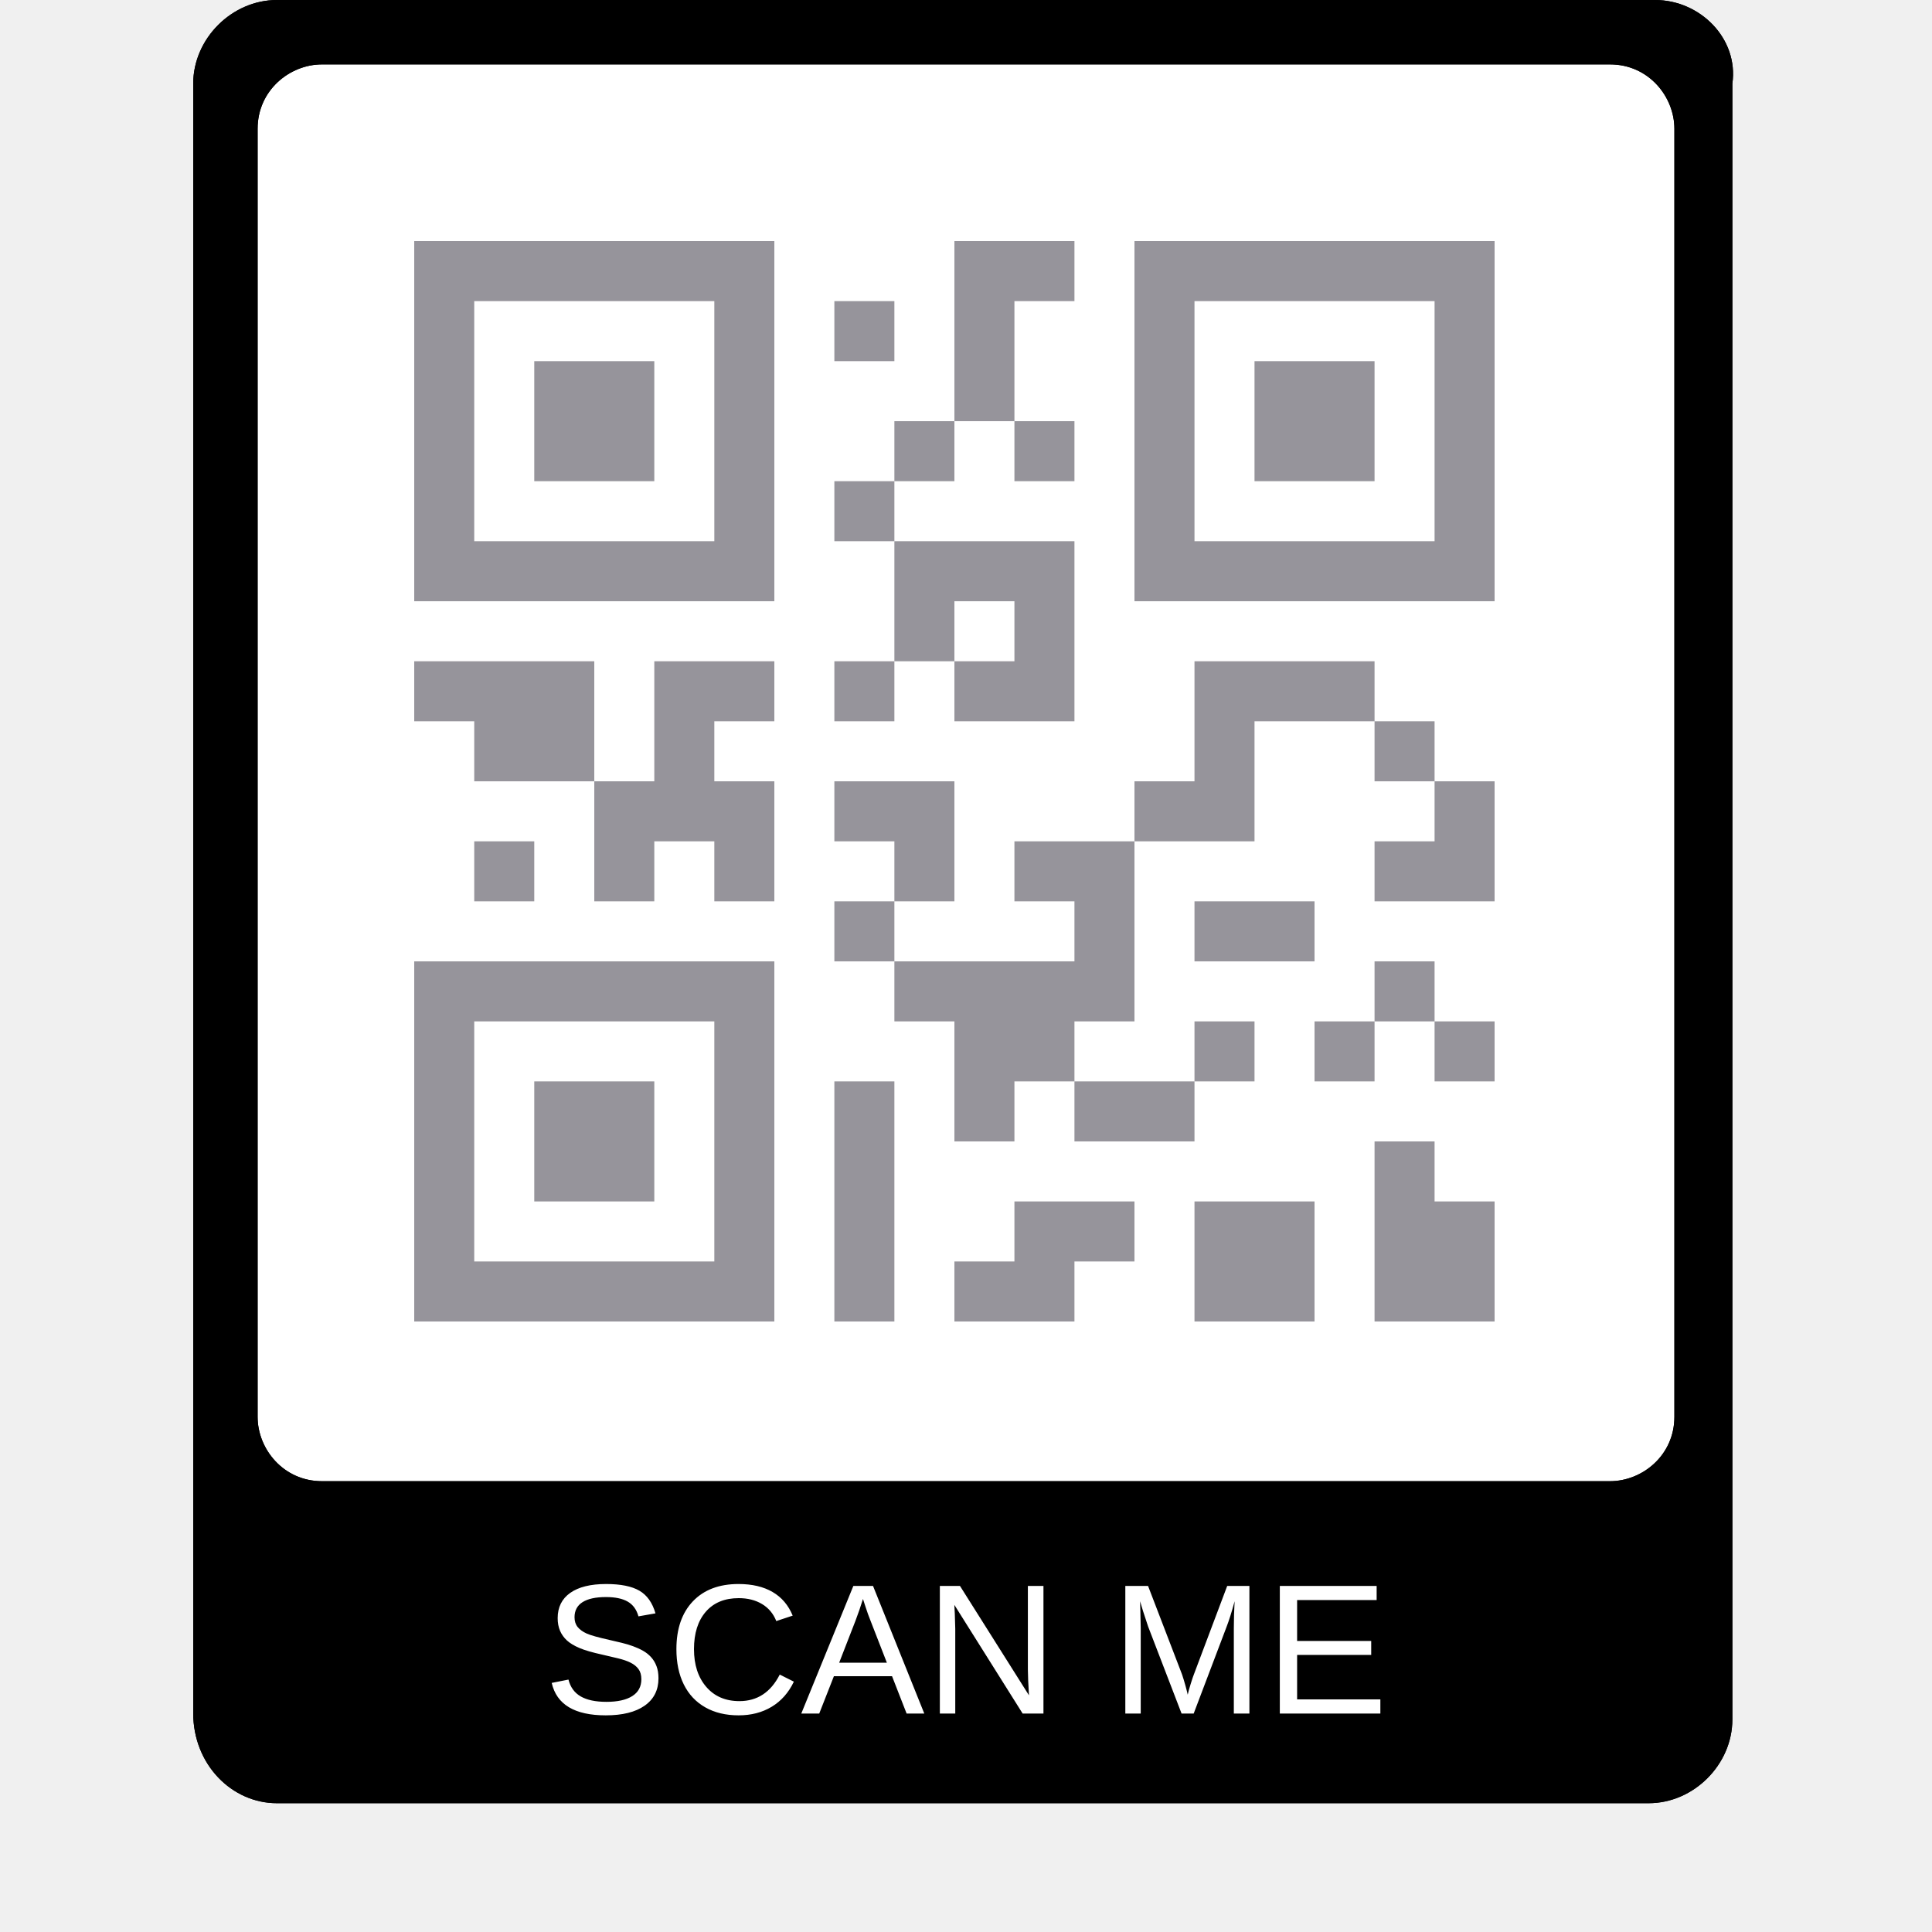
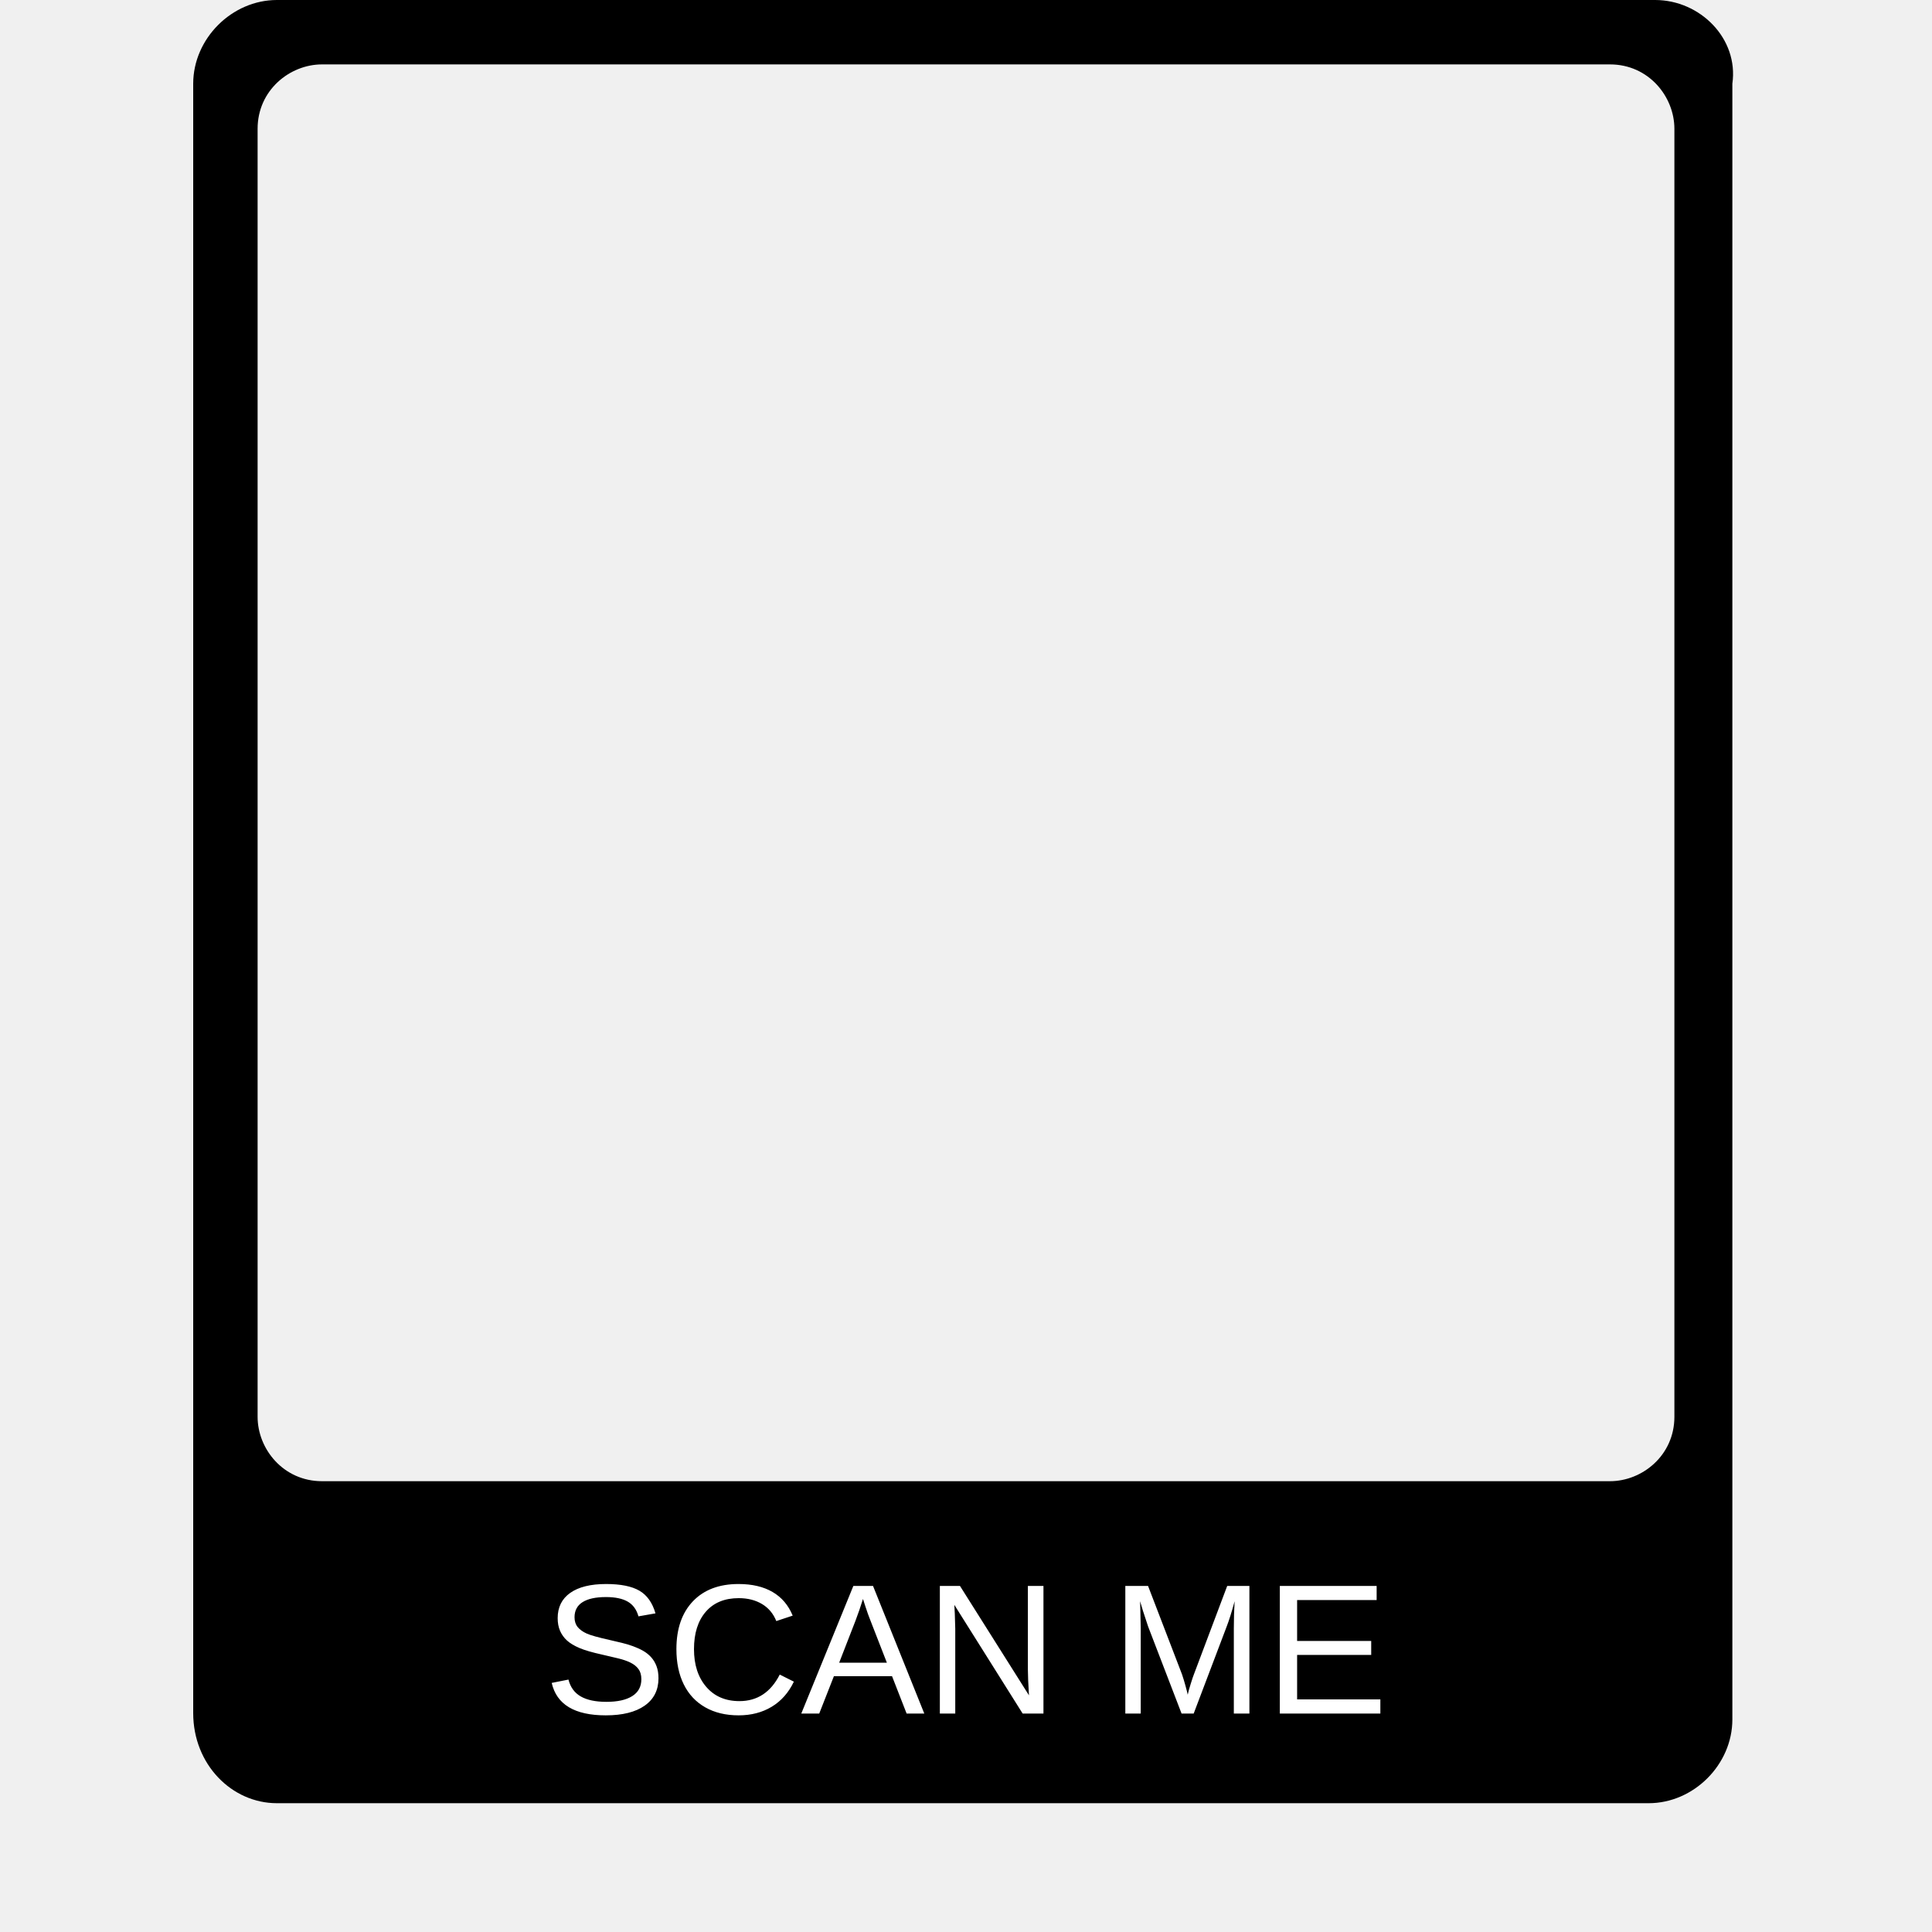
- <svg xmlns="http://www.w3.org/2000/svg" width="40px" height="40px" viewBox="0 0 1000 1250" version="1.1">
+ <svg xmlns="http://www.w3.org/2000/svg" width="40px" height="40px" viewBox="0 0 1000 1250">
  <g stroke="none" stroke-width="1" fill="none" fill-rule="evenodd">
-     <g transform="translate(0, 0)">
-       <rect id="Rectangle" fill="#FFFFFF" fill-rule="nonzero" x="41.667" y="41.667" width="925.833" height="925.833" />
-       <g id="Group" fill="#000000" fill-rule="nonzero">
-         <path d="M945.833,0 L54.167,0 C25,0 0,25 0,54.167 L0,1108.333 C0,1141.667 25,1166.667 54.167,1166.667 L941.667,1166.667 C970.833,1166.667 995.833,1141.667 995.833,1112.5 L995.833,54.167 C1000,25 975,0 945.833,0 Z M958.333,916.667 C958.333,941.667 937.5,958.333 916.667,958.333 L83.333,958.333 C58.333,958.333 41.667,937.5 41.667,916.667 L41.667,83.333 C41.667,58.333 62.5,41.667 83.333,41.667 L916.667,41.667 C941.667,41.667 958.333,62.5 958.333,83.333 L958.333,916.667 Z" id="Shape" />
-       </g>
-       <g id="Group" fill="#000000" fill-rule="nonzero">
-         <path d="M945.833,0 L54.167,0 C25,0 0,25 0,54.167 L0,1108.333 C0,1141.667 25,1166.667 54.167,1166.667 L941.667,1166.667 C970.833,1166.667 995.833,1141.667 995.833,1112.5 L995.833,54.167 C1000,25 975,0 945.833,0 Z M958.333,916.667 C958.333,941.667 937.5,958.333 916.667,958.333 L83.333,958.333 C58.333,958.333 41.667,937.5 41.667,916.667 L41.667,83.333 C41.667,58.333 62.5,41.667 83.333,41.667 L916.667,41.667 C941.667,41.667 958.333,62.5 958.333,83.333 L958.333,916.667 Z" id="Shape" />
-       </g>
-       <g id="qr-placeholder-index" transform="translate(42, 54)">
-         <path d="M101,335 L334,335 L334,102 L101,102 L101,335 Z M139.833,140.833 L295.167,140.833 L295.167,296.167 L139.833,296.167 L139.833,140.833 Z M178.667,179.667 L256.333,179.667 L256.333,257.333 L178.667,257.333 L178.667,179.667 Z M567,335 L800,335 L800,102 L567,102 L567,335 Z M605.833,140.833 L761.167,140.833 L761.167,296.167 L605.833,296.167 L605.833,140.833 Z M644.667,179.667 L722.333,179.667 L722.333,257.333 L644.667,257.333 L644.667,179.667 Z M101,801 L334,801 L334,568 L101,568 L101,801 Z M139.833,606.833 L295.167,606.833 L295.167,762.167 L139.833,762.167 L139.833,606.833 Z M178.667,645.667 L256.333,645.667 L256.333,723.333 L178.667,723.333 L178.667,645.667 Z M761.167,723.333 L800,723.333 L800,801 L722.333,801 L722.333,684.5 L761.167,684.5 L761.167,723.333 Z M761.167,606.833 L800,606.833 L800,645.667 L761.167,645.667 L761.167,606.833 Z M761.167,568 L761.167,606.833 L722.333,606.833 L722.333,568 L761.167,568 Z M372.833,645.667 L411.667,645.667 L411.667,801 L372.833,801 L372.833,645.667 Z M217.5,373.833 L217.5,451.5 L139.833,451.5 L139.833,412.667 L101,412.667 L101,373.833 L217.5,373.833 Z M372.833,257.333 L411.667,257.333 L411.667,296.167 L372.833,296.167 L372.833,257.333 Z M489.333,140.833 L489.333,218.5 L450.5,218.5 L450.5,102 L528.167,102 L528.167,140.833 L489.333,140.833 Z M372.833,140.833 L411.667,140.833 L411.667,179.667 L372.833,179.667 L372.833,140.833 Z M761.167,451.5 L800,451.5 L800,529.167 L722.333,529.167 L722.333,490.333 L761.167,490.333 L761.167,451.5 Z M722.333,373.833 L722.333,412.667 L644.667,412.667 L644.667,490.333 L567,490.333 L567,451.5 L605.833,451.5 L605.833,373.833 L722.333,373.833 Z M450.5,529.167 L411.667,529.167 L411.667,490.333 L372.833,490.333 L372.833,451.5 L450.5,451.5 L450.5,529.167 Z M683.5,606.833 L722.333,606.833 L722.333,645.667 L683.5,645.667 L683.5,606.833 Z M761.167,412.667 L761.167,451.5 L722.333,451.5 L722.333,412.667 L761.167,412.667 Z M411.667,529.167 L411.667,568 L372.833,568 L372.833,529.167 L411.667,529.167 Z M644.667,723.333 L683.5,723.333 L683.5,801 L605.833,801 L605.833,723.333 L644.667,723.333 Z M528.167,723.333 L567,723.333 L567,762.167 L528.167,762.167 L528.167,801 L450.5,801 L450.5,762.167 L489.333,762.167 L489.333,723.333 L528.167,723.333 Z M528.167,684.5 L528.167,645.667 L605.833,645.667 L605.833,684.5 L528.167,684.5 Z M528.167,490.333 L567,490.333 L567,606.833 L528.167,606.833 L528.167,645.667 L489.333,645.667 L489.333,684.5 L450.5,684.5 L450.5,606.833 L411.667,606.833 L411.667,568 L528.167,568 L528.167,529.167 L489.333,529.167 L489.333,490.333 L528.167,490.333 Z M178.667,490.333 L178.667,529.167 L139.833,529.167 L139.833,490.333 L178.667,490.333 Z M644.667,645.667 L605.833,645.667 L605.833,606.833 L644.667,606.833 L644.667,645.667 Z M683.5,568 L605.833,568 L605.833,529.167 L683.5,529.167 L683.5,568 Z M295.167,373.833 L334,373.833 L334,412.667 L295.167,412.667 L295.167,451.5 L334,451.5 L334,529.167 L295.167,529.167 L295.167,490.333 L256.333,490.333 L256.333,529.167 L217.5,529.167 L217.5,451.5 L256.333,451.5 L256.333,373.833 L295.167,373.833 Z M411.667,373.833 L411.667,296.167 L528.167,296.167 L528.167,412.667 L450.5,412.667 L450.5,373.833 L489.333,373.833 L489.333,335 L450.5,335 L450.5,373.833 L411.667,373.833 Z M411.667,218.5 L450.5,218.5 L450.5,257.333 L411.667,257.333 L411.667,218.5 Z M372.833,373.833 L411.667,373.833 L411.667,412.667 L372.833,412.667 L372.833,373.833 Z M489.333,257.333 L489.333,218.5 L528.167,218.5 L528.167,257.333 L489.333,257.333 Z" id="Shape" fill="#96949B" fill-rule="nonzero" />
-         <polygon id="Path" points="0 0 902 0 902 902 0 902" />
-       </g>
-       <text id="SCAN-ME" fill="#FFFFFF" fill-rule="nonzero" font-family="ArialMT, Arial" font-size="120" font-weight="normal">
-         <tspan x="226.5" y="1108.654">SCAN ME</tspan>
-       </text>
+     <rect id="QR_ZONE" x="41.667" y="41.667" width="925.833" height="925.833" fill="#FFFFFF" opacity="0" />
+     <g fill="#000000" fill-rule="nonzero">
+       <path d="M945.833,0                      L54.167,0                      C25,0 0,25 0,54.167                      L0,1108.333                      C0,1141.667 25,1166.667 54.167,1166.667                      L941.667,1166.667                      C970.833,1166.667 995.833,1141.667 995.833,1112.5                      L995.833,54.167                      C1000,25 975,0 945.833,0 Z                       M958.333,916.667                      C958.333,941.667 937.5,958.333 916.667,958.333                      L83.333,958.333                      C58.333,958.333 41.667,937.5 41.667,916.667                      L41.667,83.333                      C41.667,58.333 62.5,41.667 83.333,41.667                      L916.667,41.667                      C941.667,41.667 958.333,62.5 958.333,83.333                      L958.333,916.667 Z" />
    </g>
+     <text fill="#FFFFFF" font-family="Arial, sans-serif" font-size="120">
+       <tspan x="226.5" y="1108.654">SCAN ME</tspan>
+     </text>
  </g>
</svg>
